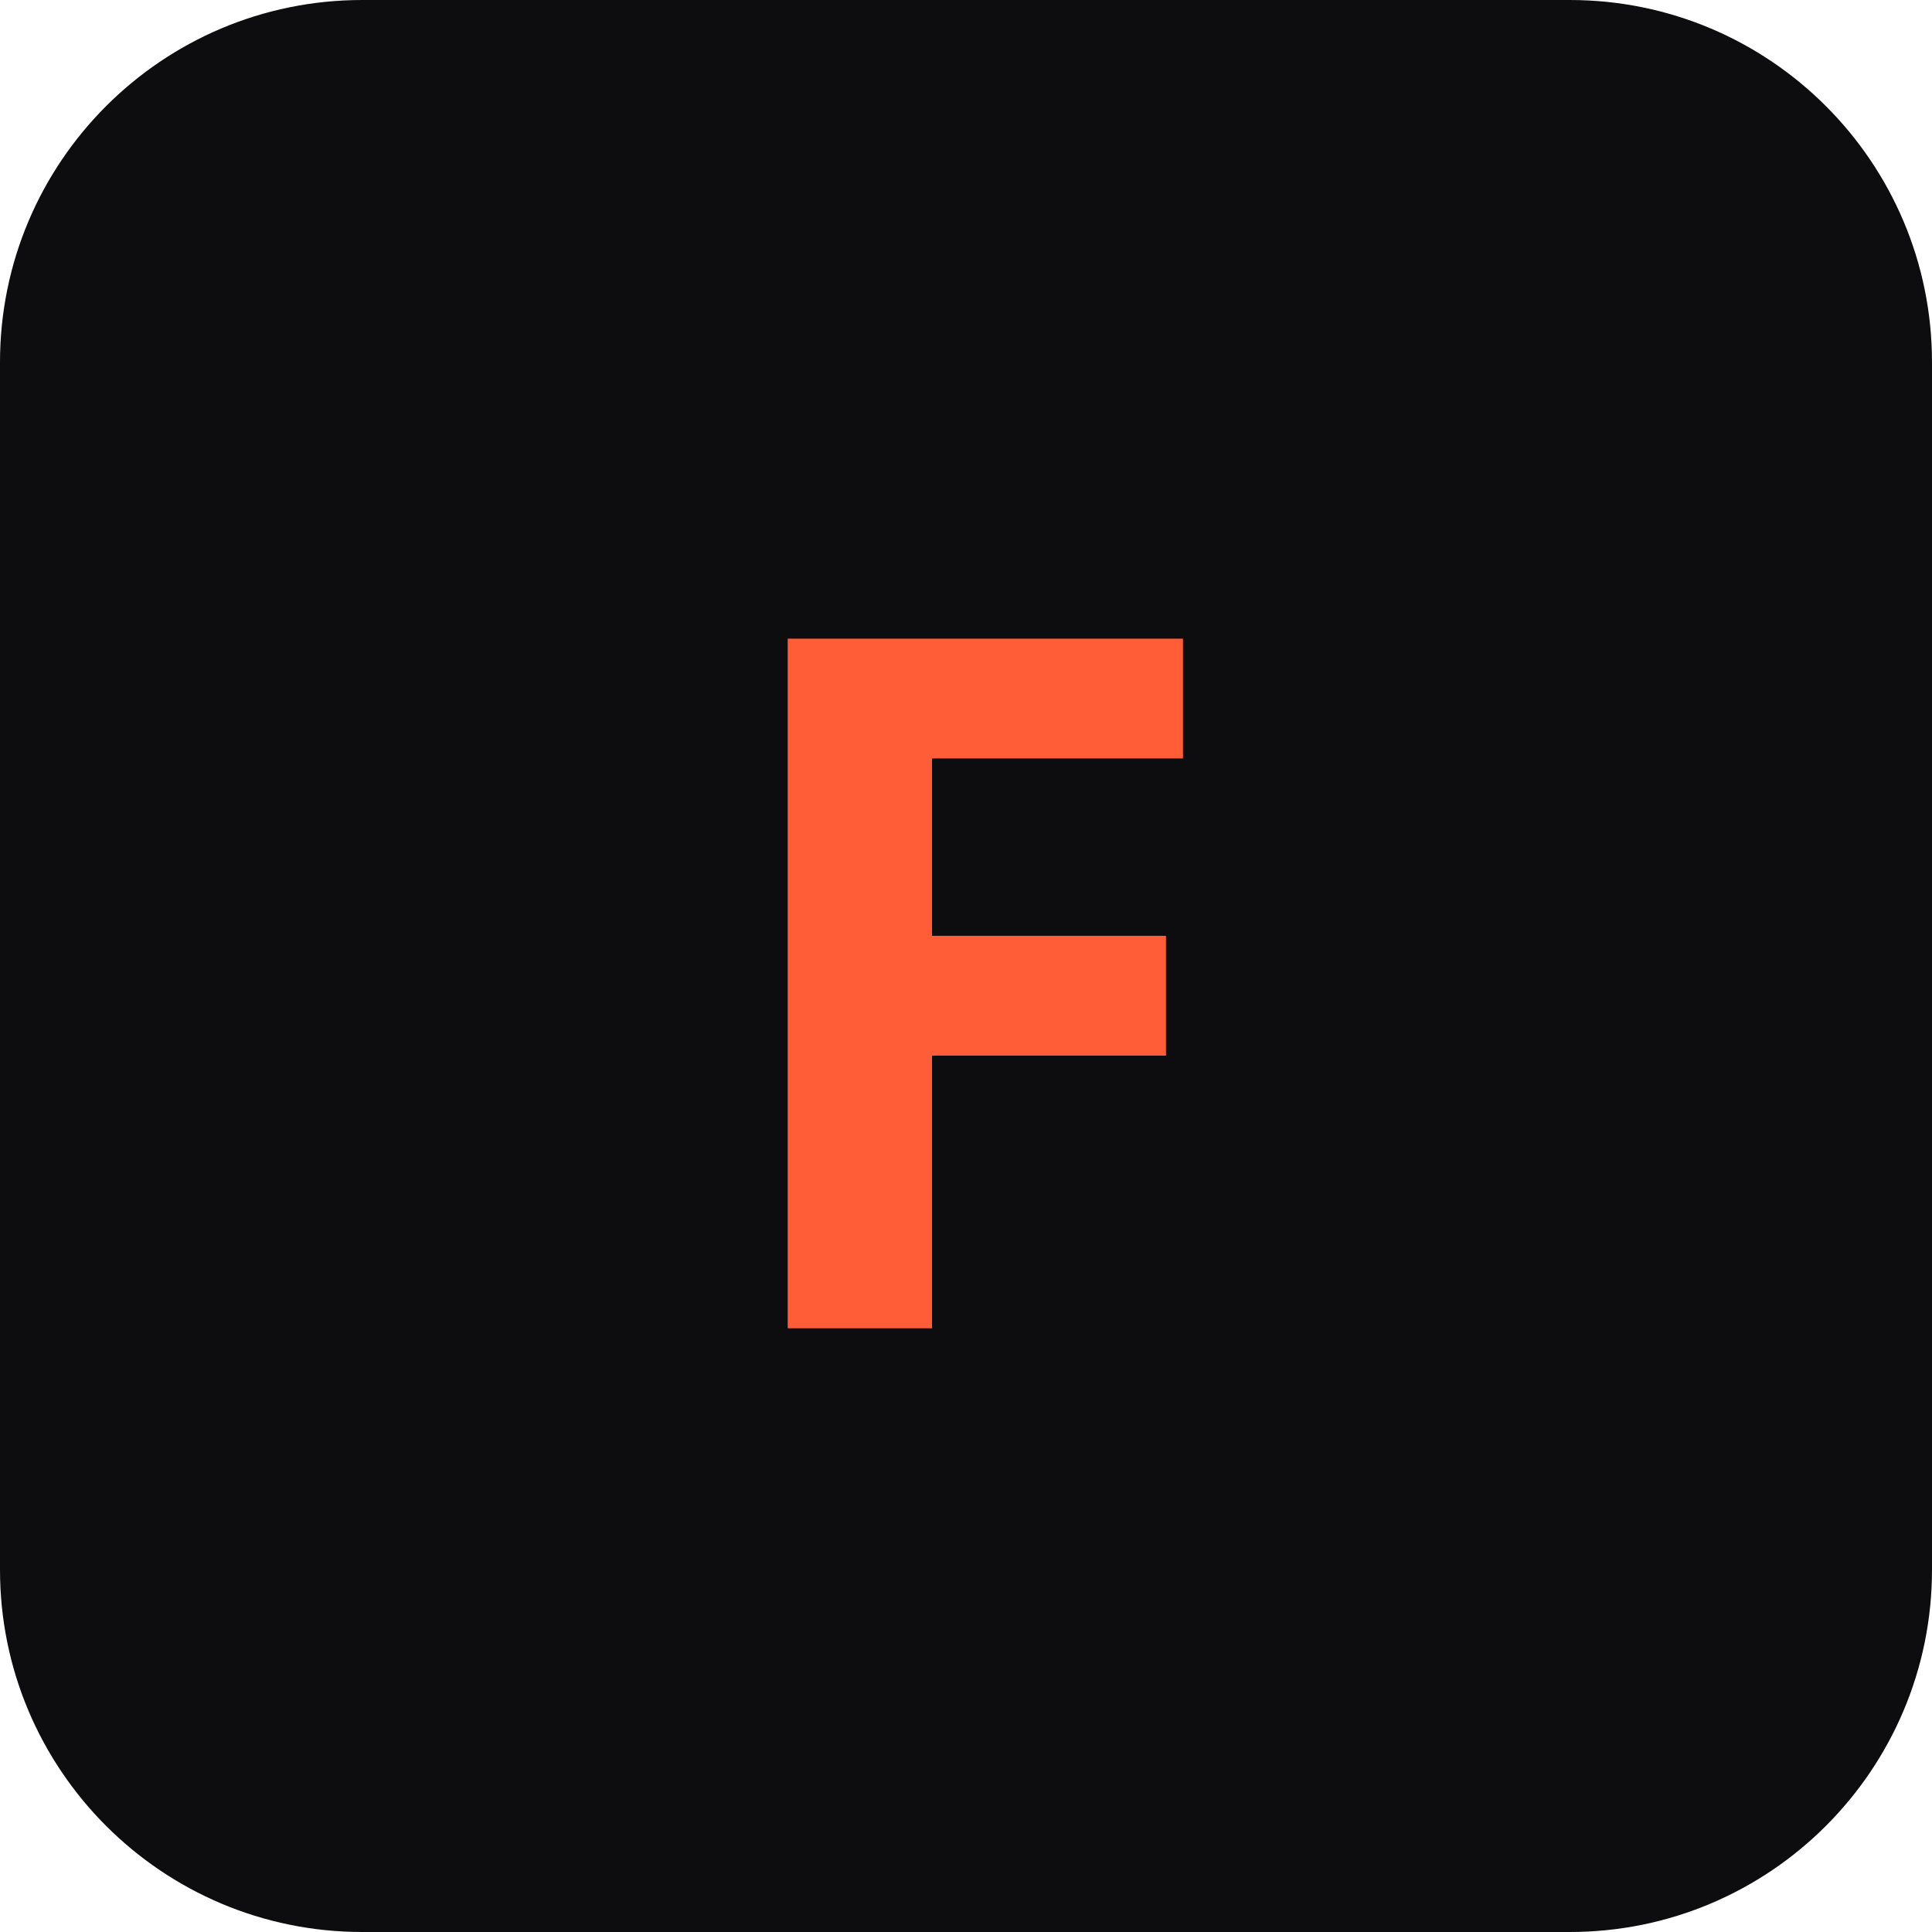
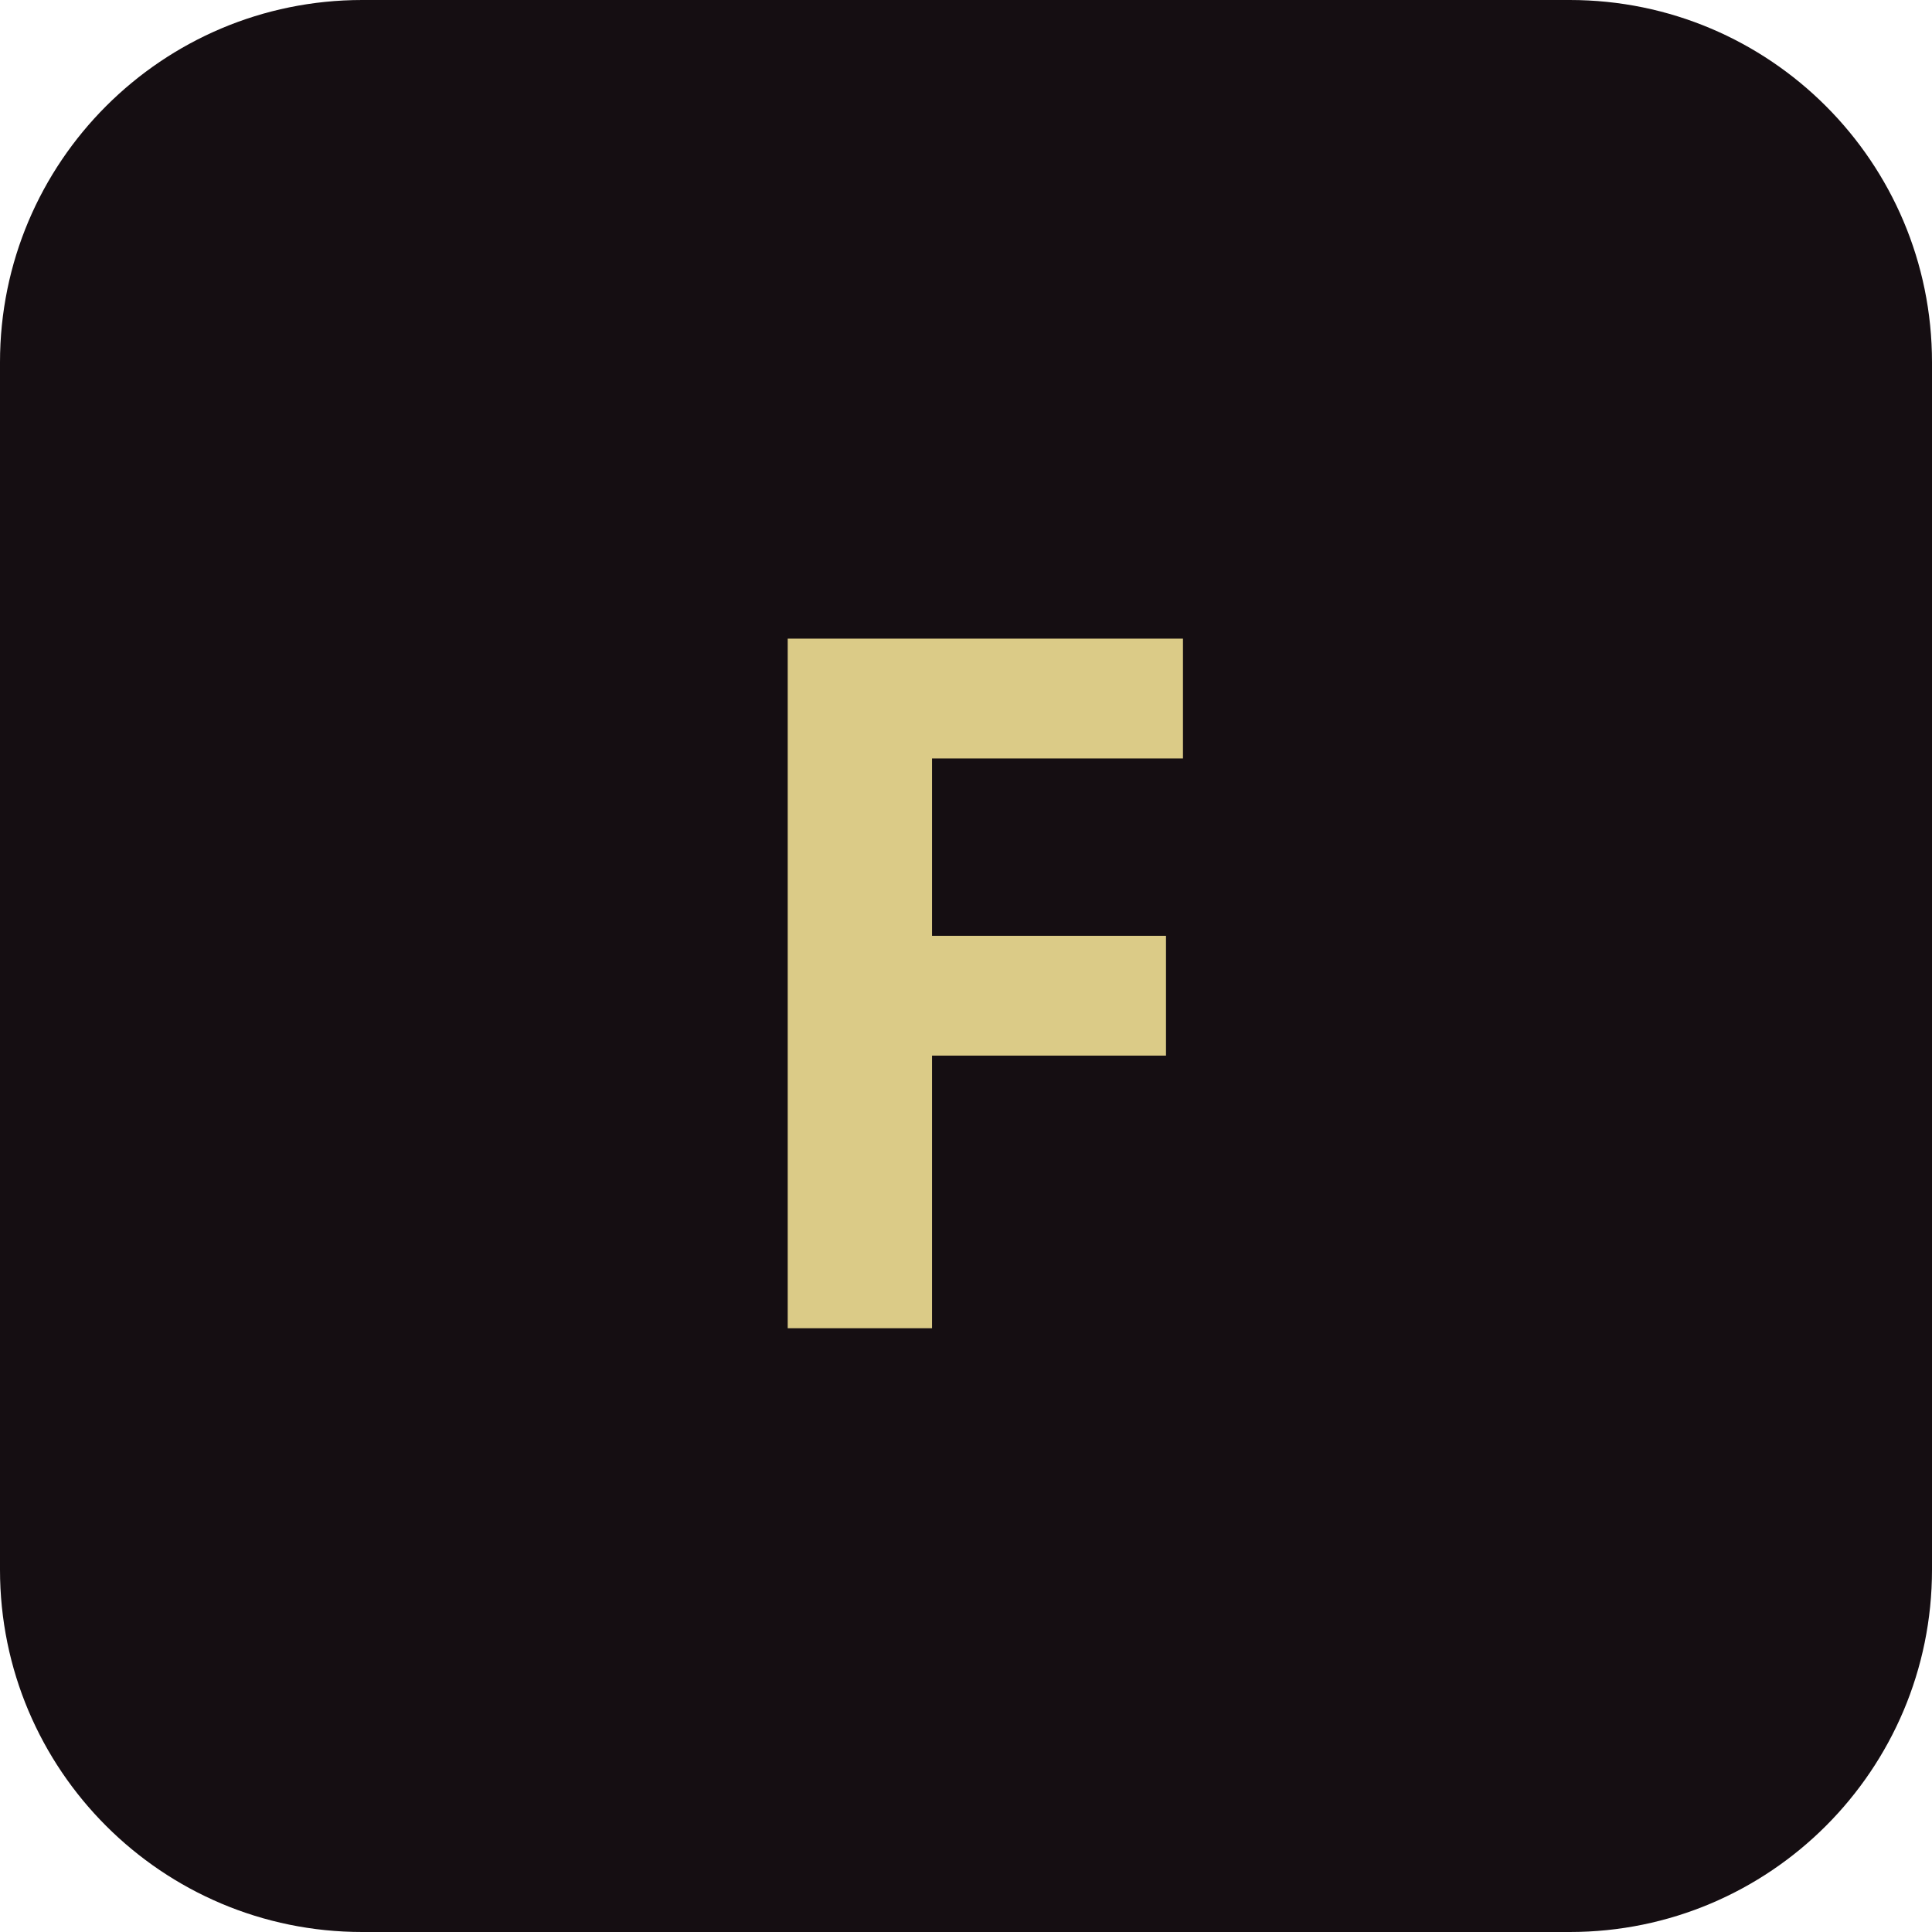
<svg xmlns="http://www.w3.org/2000/svg" viewBox="0 0 32 32">
-   <rect width="32" height="32" rx="6" fill="#0d0d0f" />
-   <text x="16" y="22" font-family="sans-serif" font-size="16" font-weight="700" fill="#ff5c38" text-anchor="middle">F</text>
+   <rect width="32" height="32" rx="6" fill="#150e12" />
+   <text x="16" y="22" font-family="sans-serif" font-size="16" font-weight="700" fill="#dbcb87" text-anchor="middle">F</text>
</svg>
